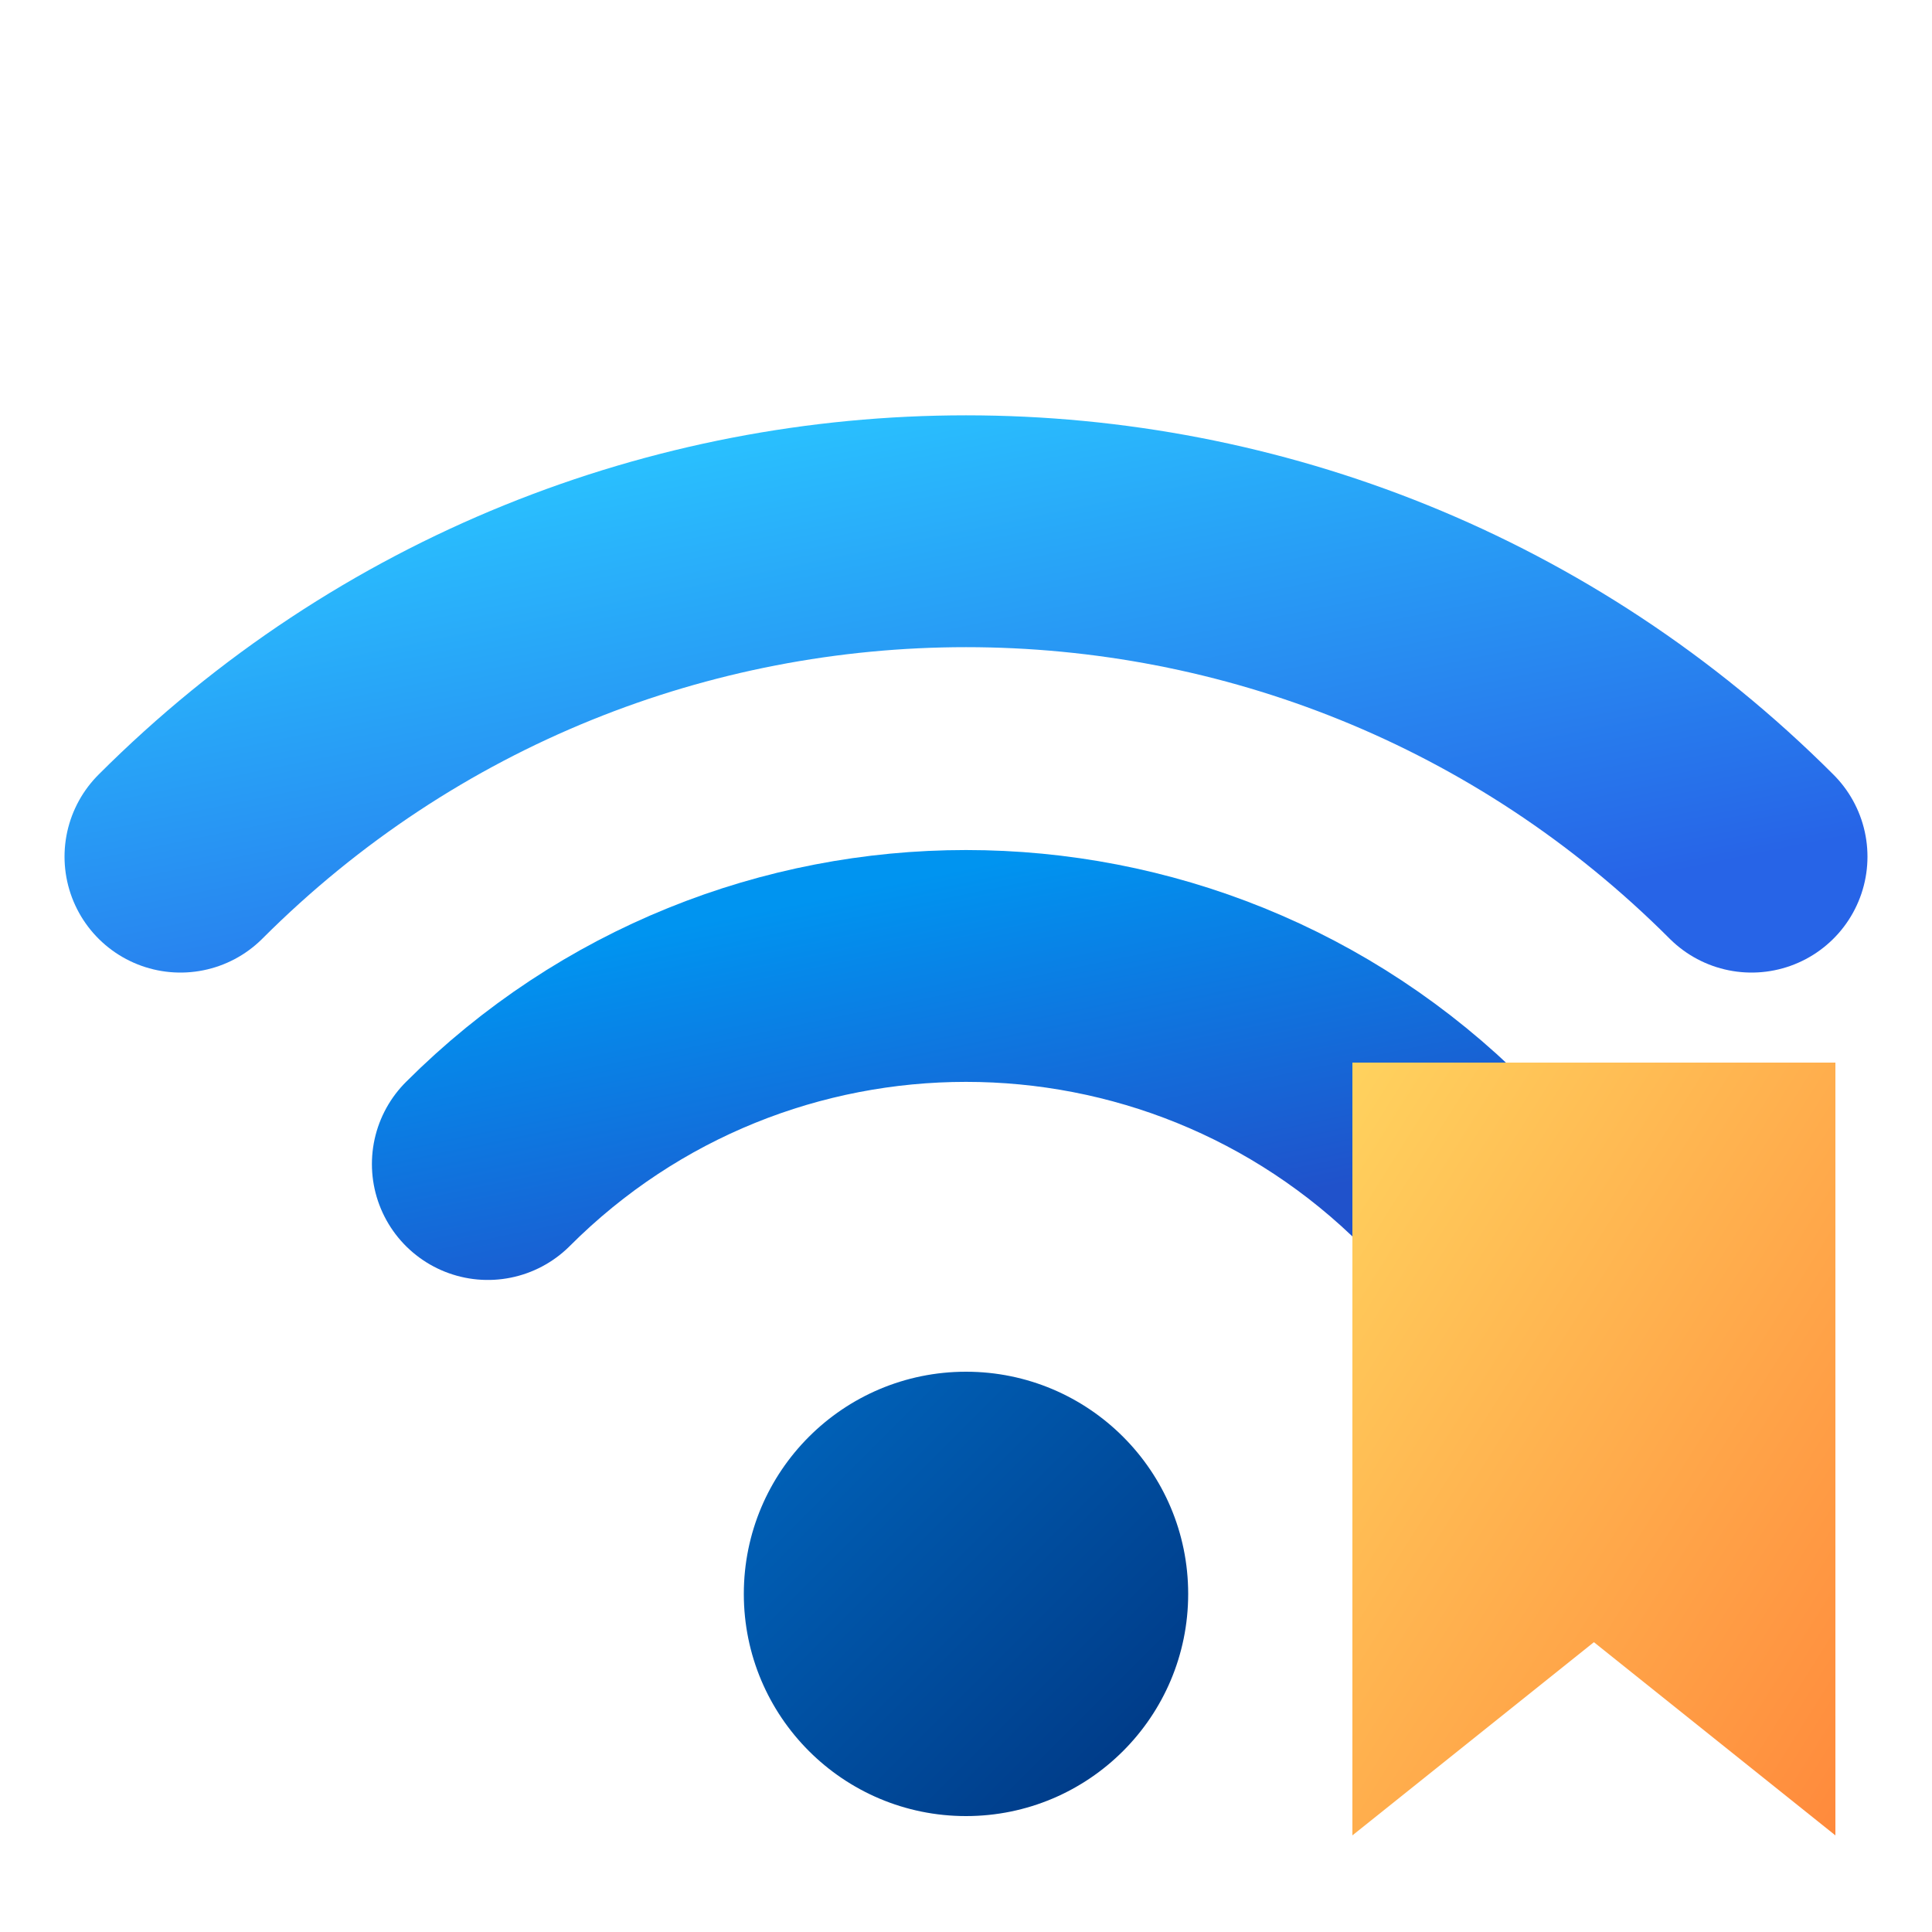
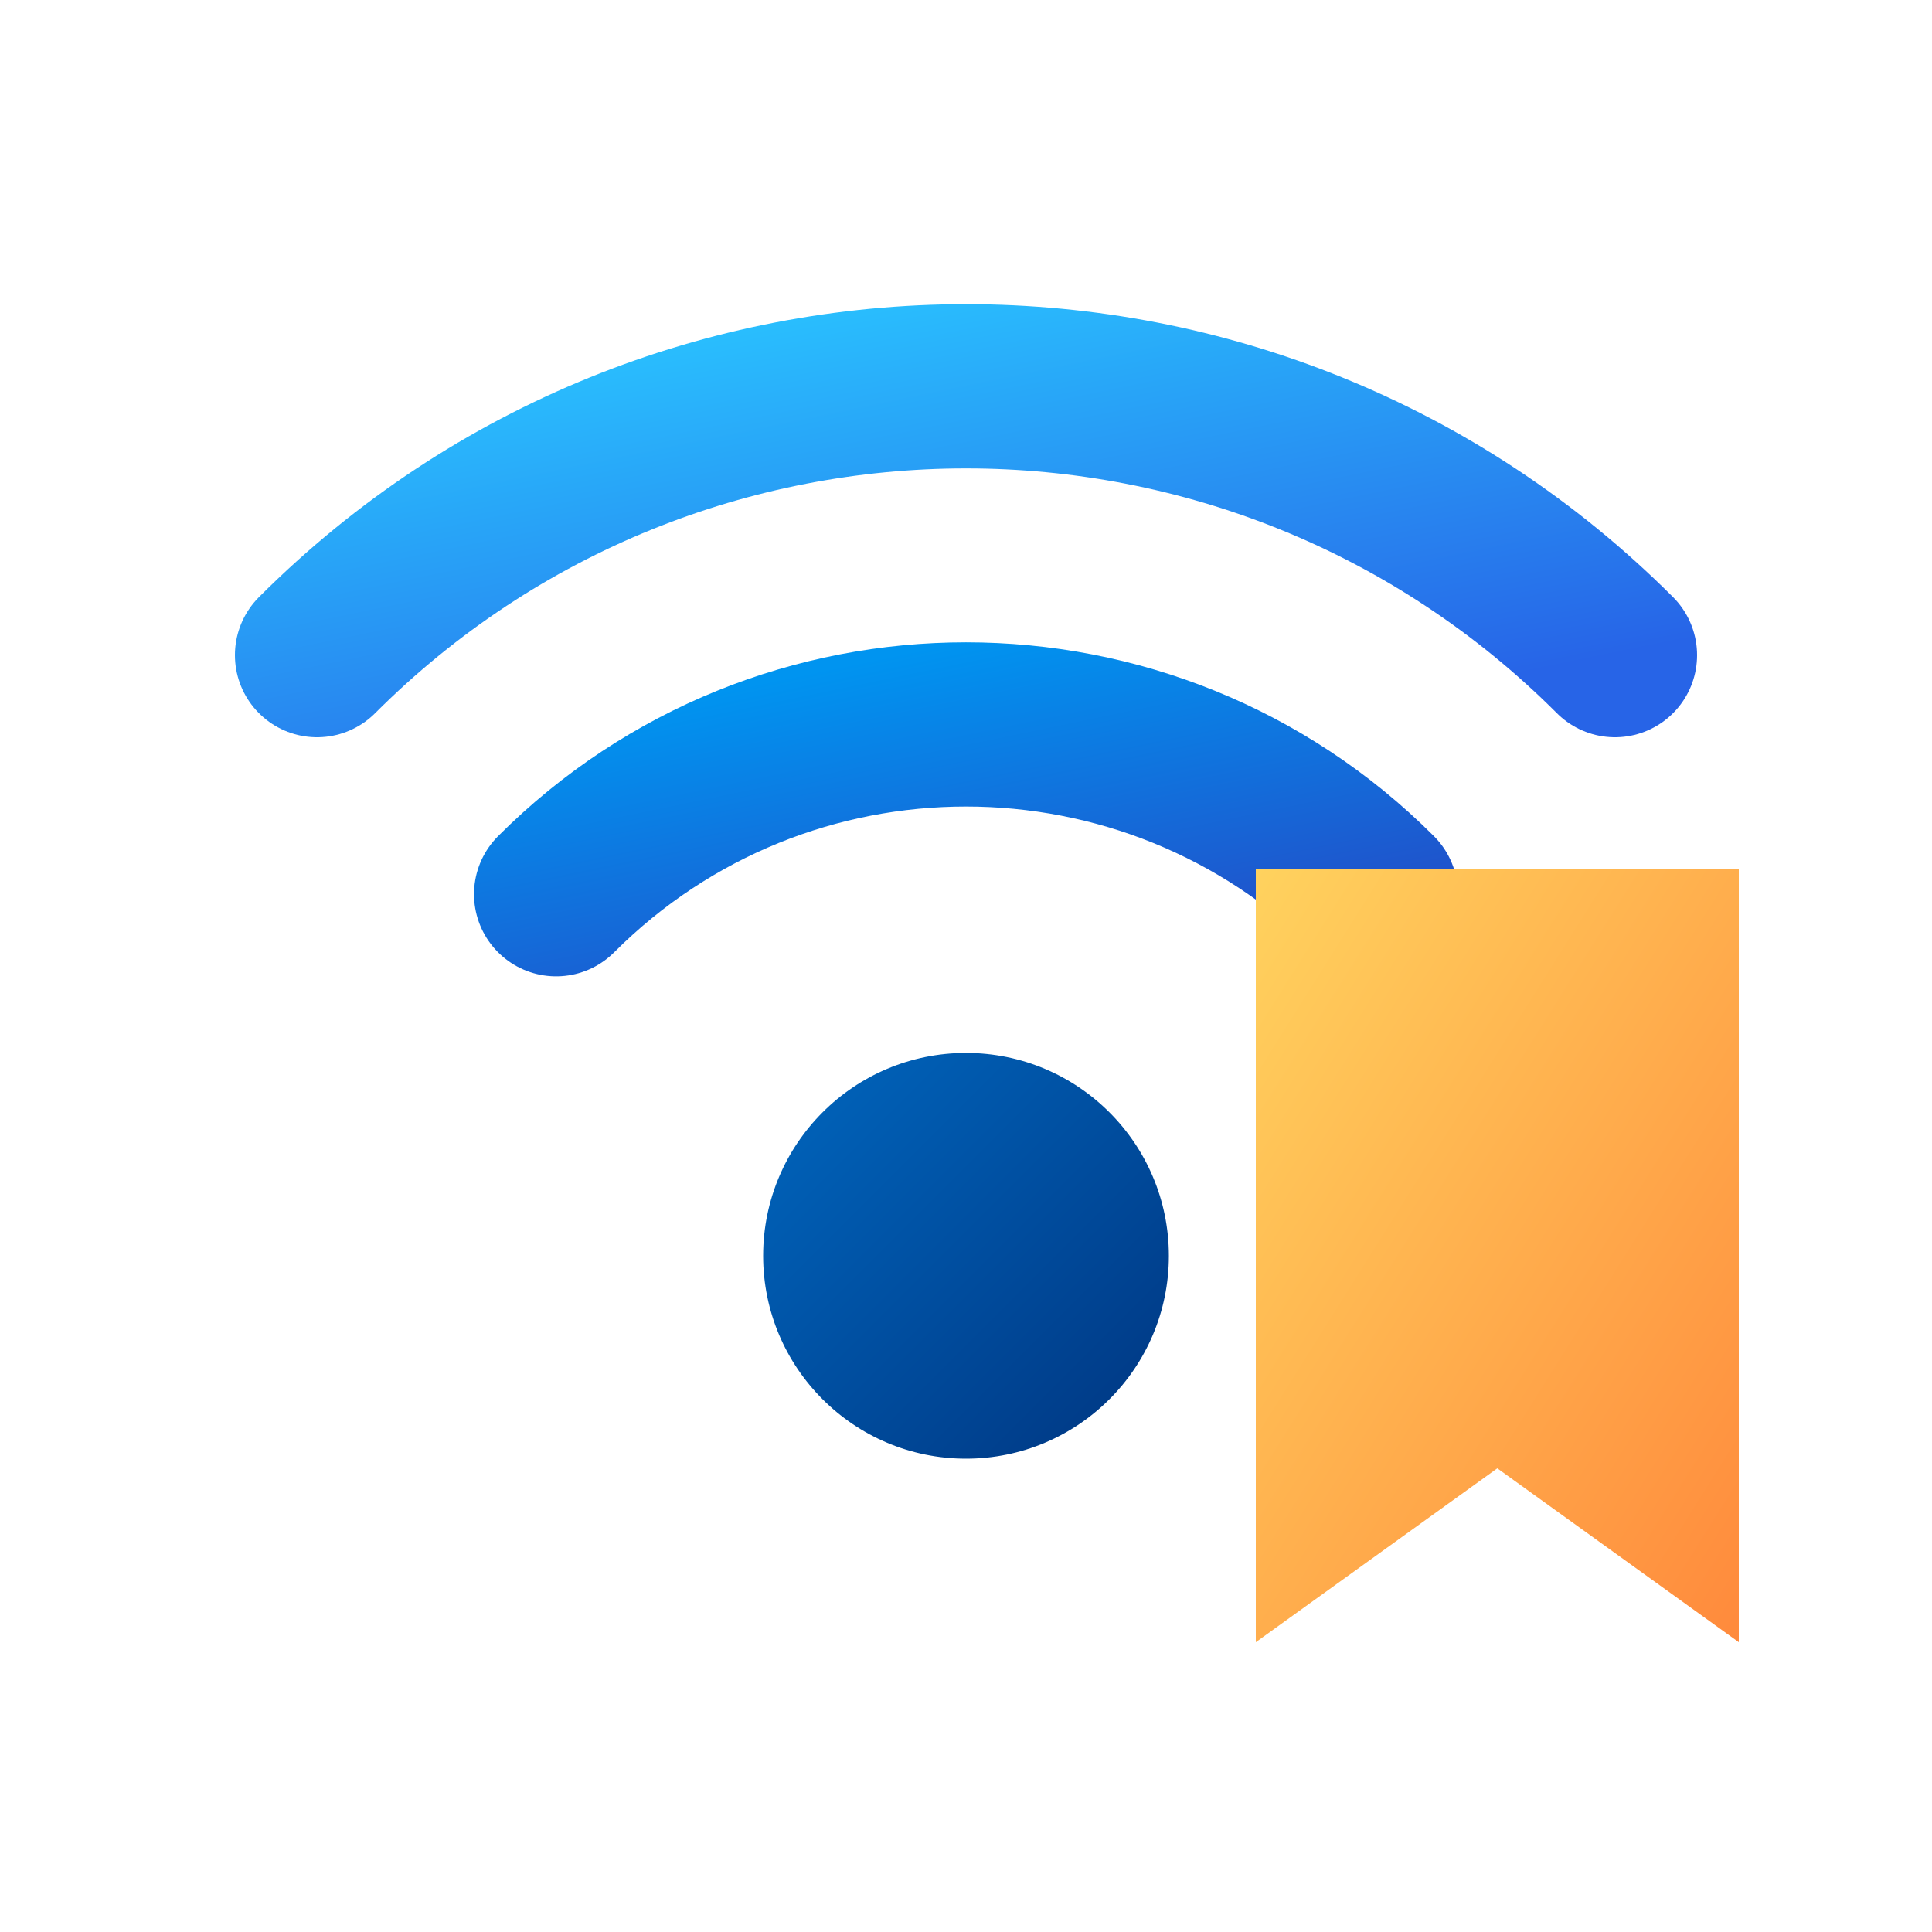
<svg xmlns="http://www.w3.org/2000/svg" width="20" height="20" viewBox="0 0 20 20">
  <defs>
    <linearGradient id="sky-main" x1="0" y1="0" x2="1" y2="1">
      <stop offset="0" stop-color="#29C3FF" />
      <stop offset="1" stop-color="#2764E7" />
    </linearGradient>
    <linearGradient id="sky-deep" x1="0" y1="0" x2="1" y2="1">
      <stop offset="0" stop-color="#0094F0" />
      <stop offset="1" stop-color="#2052CB" />
    </linearGradient>
    <linearGradient id="sky-deepest" x1="0" y1="0" x2="1" y2="1">
      <stop offset="0" stop-color="#0067BF" />
      <stop offset="1" stop-color="#003580" />
    </linearGradient>
    <linearGradient id="orange" x1="0" y1="0" x2="1" y2="1">
      <stop offset="0" stop-color="#FFD25E" />
      <stop offset="1" stop-color="#FF8A3C" />
    </linearGradient>
  </defs>
-   <path fill="none" stroke="url(#sky-main)" stroke-width="2.4" stroke-linecap="round" stroke-linejoin="round" d="M1.868 8.868A11.5 11.5 0 0 1 18.132 8.868" />
-   <path fill="none" stroke="url(#sky-deep)" stroke-width="2.4" stroke-linecap="round" stroke-linejoin="round" d="M5.05 12.05A7 7 0 0 1 14.95 12.05" />
-   <path fill="url(#sky-deepest)" d="M7.7 16.5A2.3 2.3 0 1 0 12.3 16.5A2.3 2.3 0 1 0 7.7 16.5Z" />
-   <path fill="url(#orange)" d="M14 11H19V19L16.5 17L14 19Z" />
+   <path fill="none" stroke="url(#sky-main)" stroke-width="1.7" stroke-linecap="round" stroke-linejoin="round" d="M3.282 6.782A9.5 9.5 0 0 1 16.718 6.782" />
+   <path fill="none" stroke="url(#sky-deep)" stroke-width="1.7" stroke-linecap="round" stroke-linejoin="round" d="M5.757 9.257A6 6 0 0 1 14.243 9.257" />
+   <path fill="url(#sky-deepest)" d="M7.9 13A2.1 2.1 0 1 0 12.1 13A2.1 2.1 0 1 0 7.9 13Z" />
+   <path fill="url(#orange)" d="M13 9H18V17L15.5 15.2L13 17Z" />
</svg>
